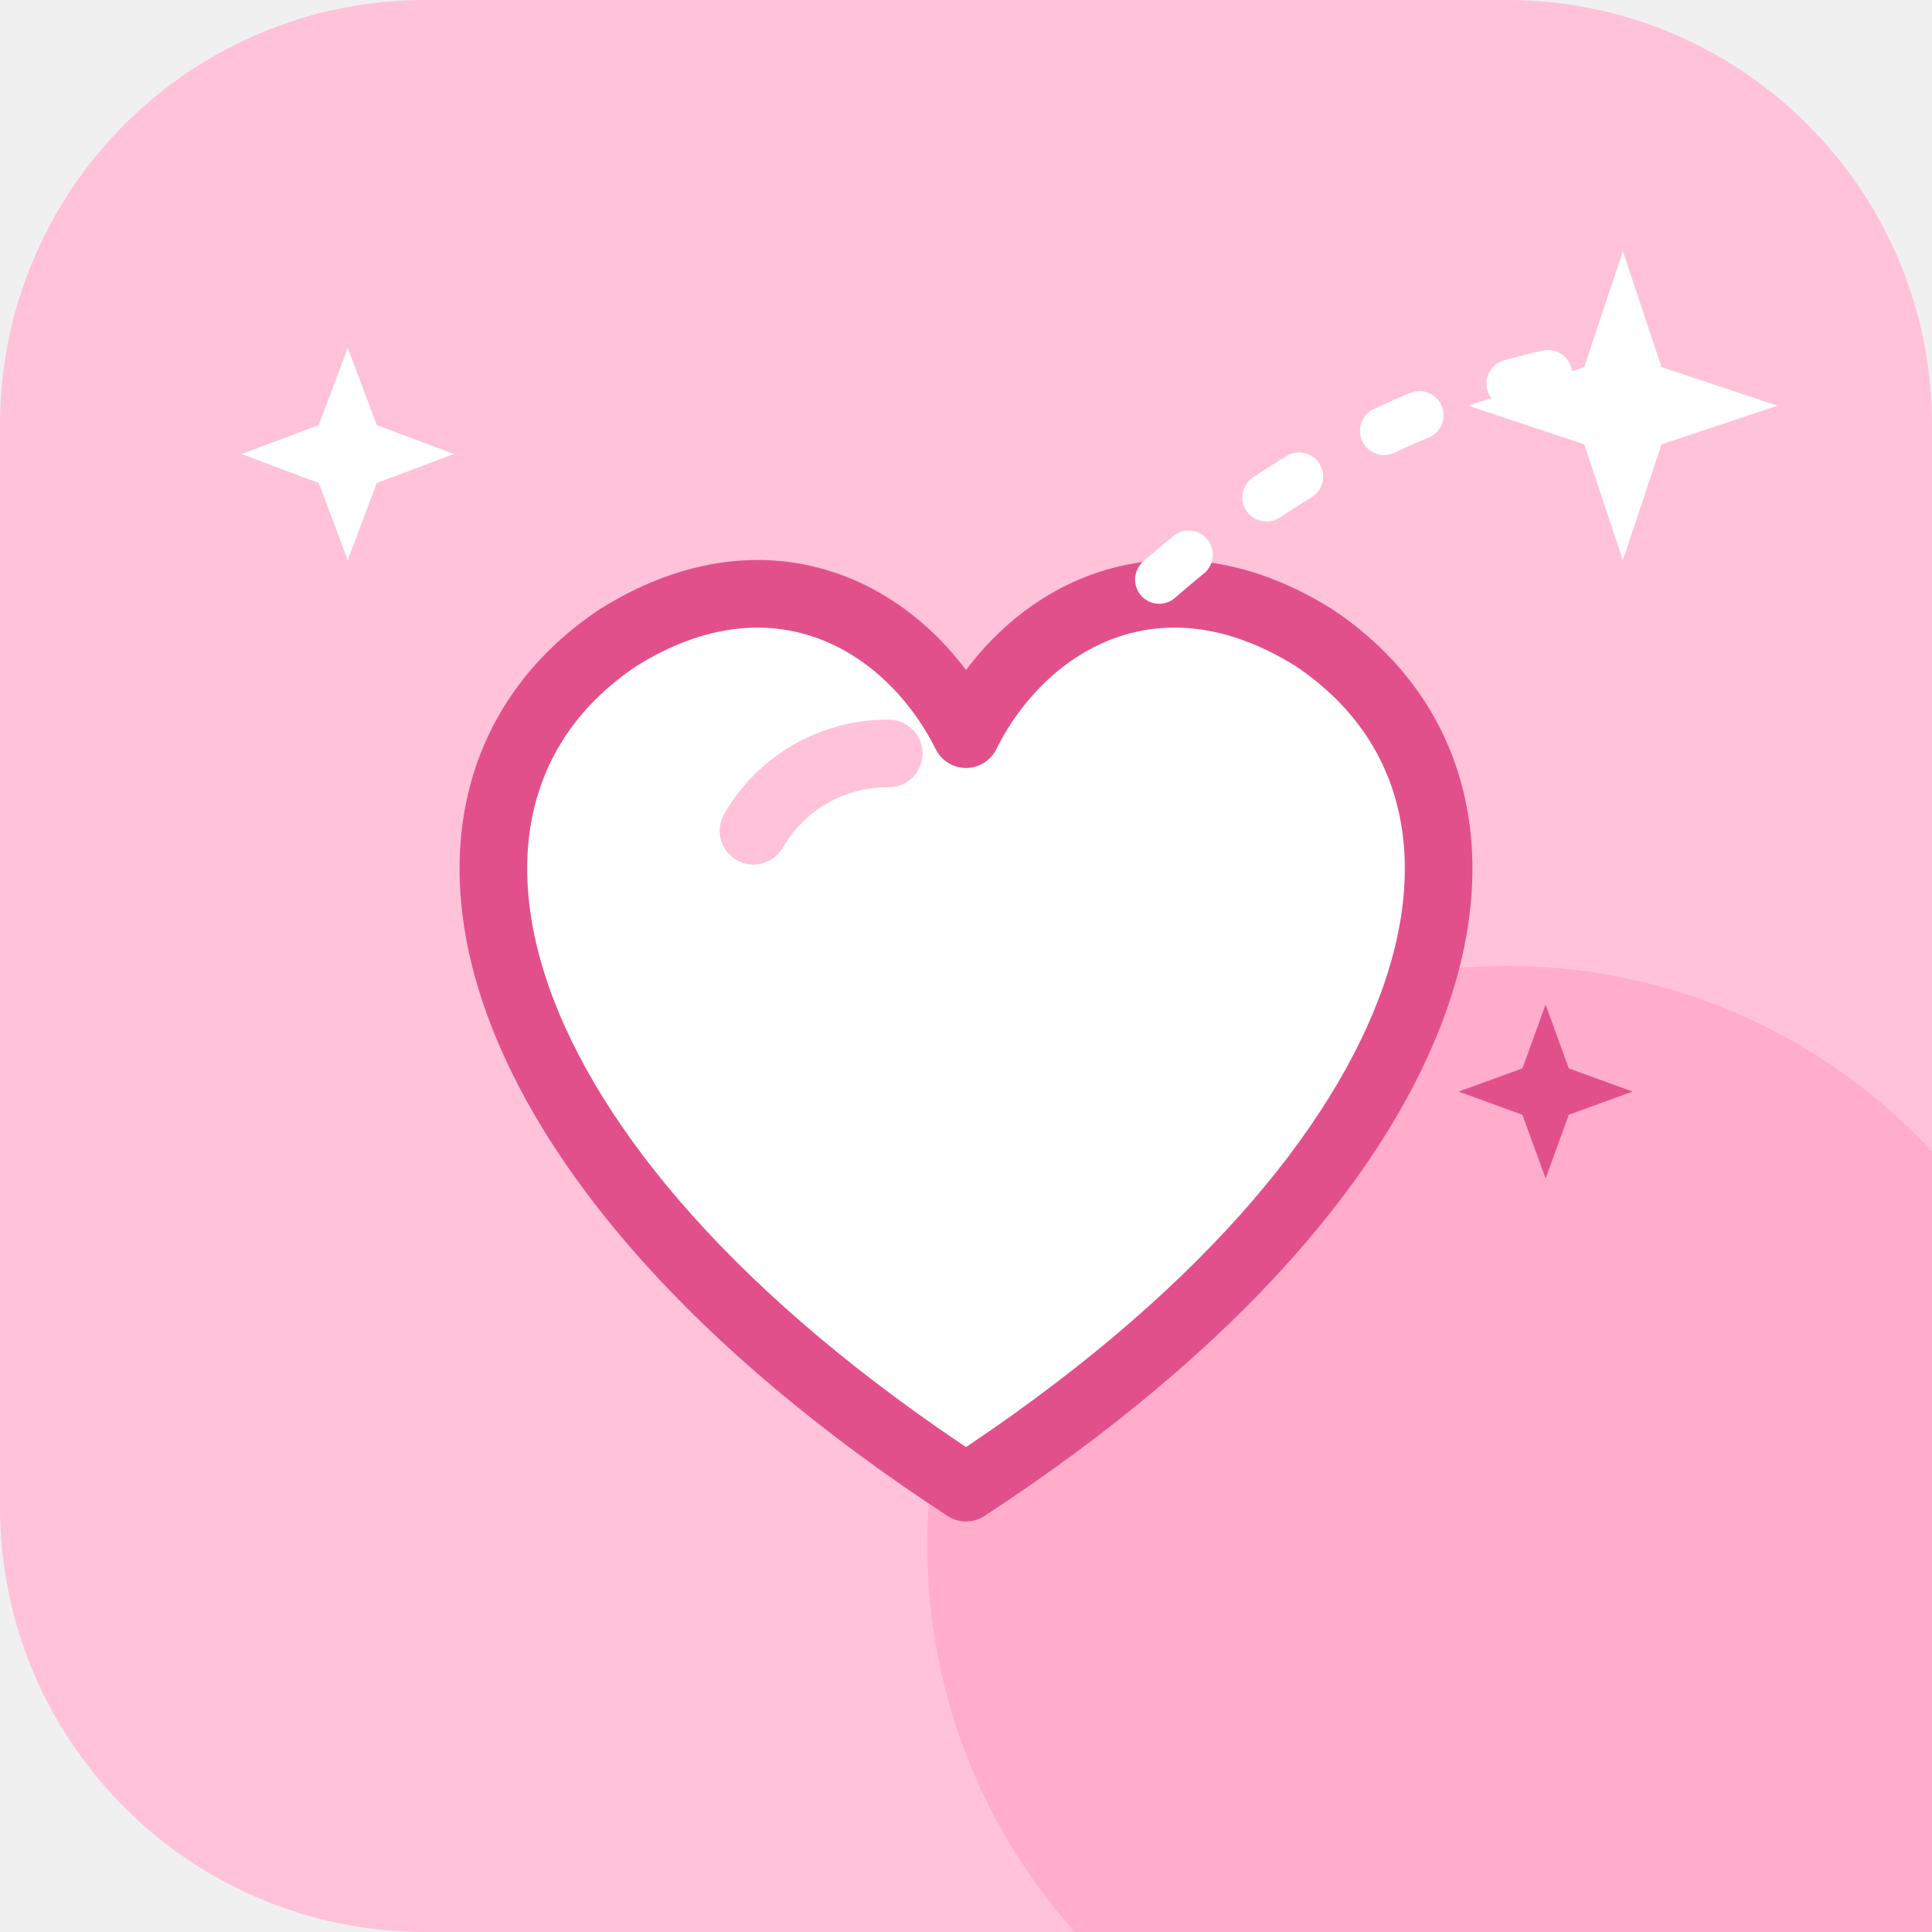
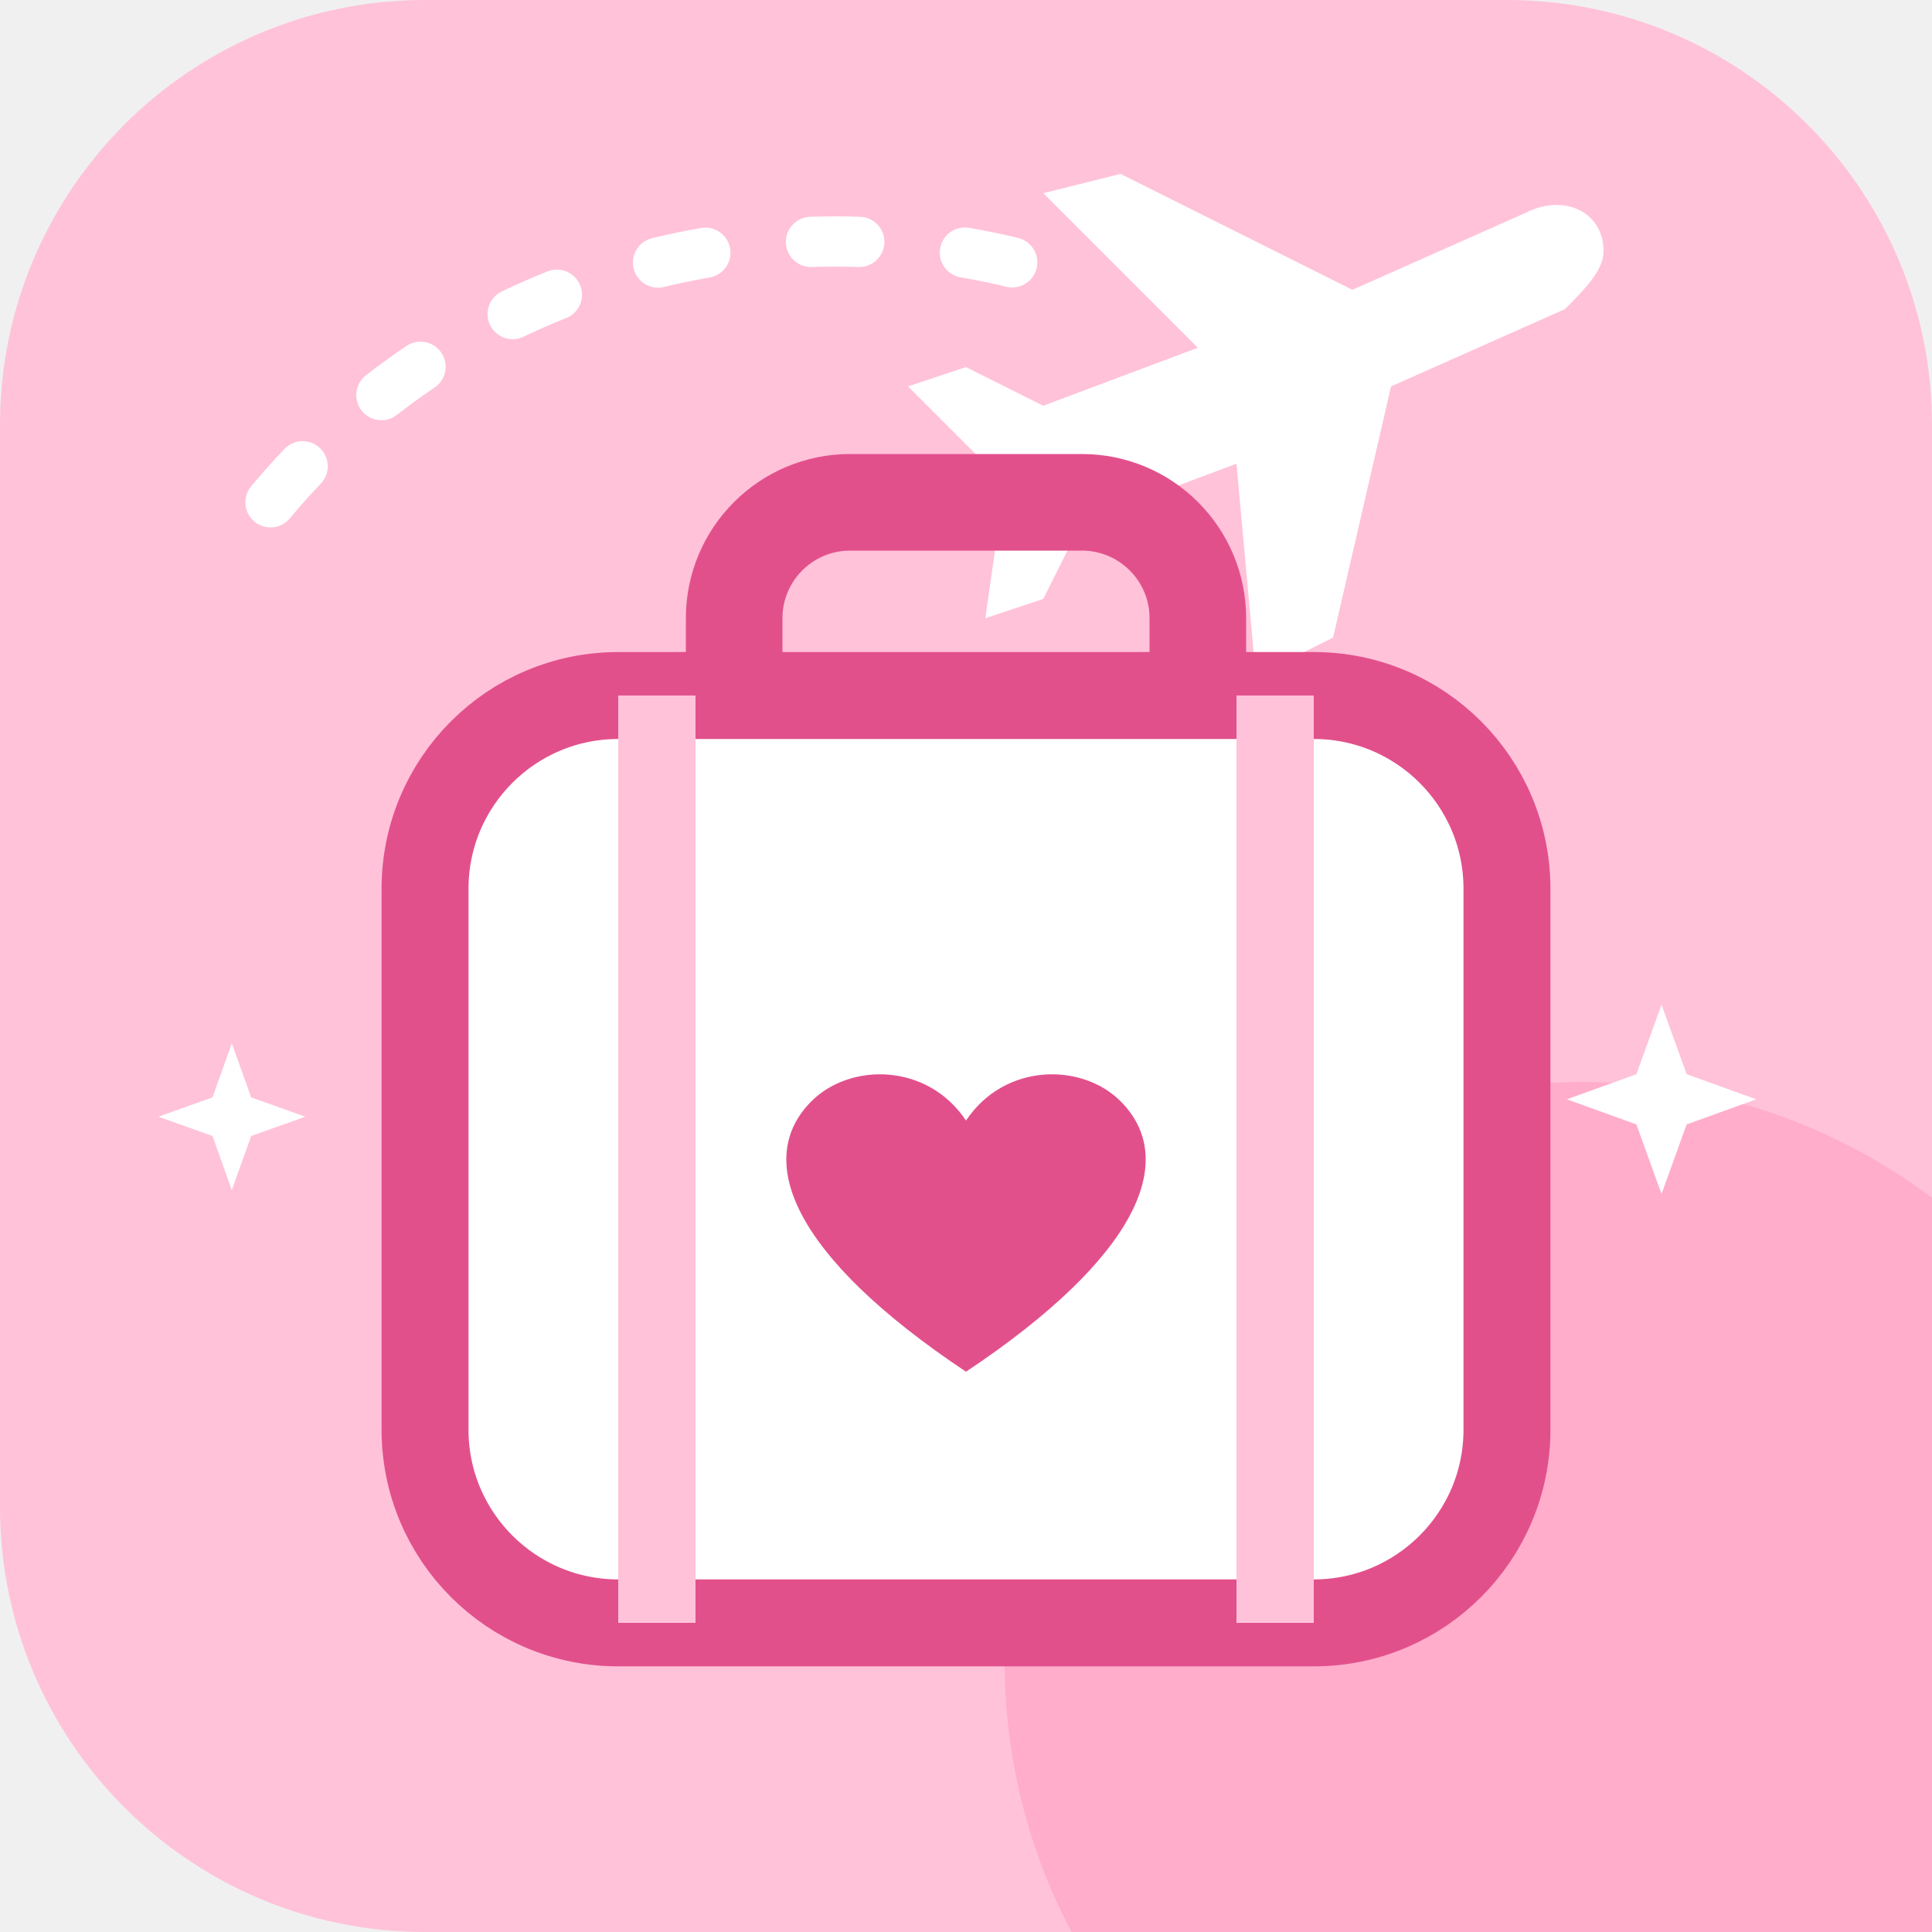
<svg xmlns="http://www.w3.org/2000/svg" viewBox="0 0 100 100">
  <rect width="100" height="100" rx="22" fill="#ffc2d9" />
-   <circle cx="78" cy="80" r="30" fill="#ffadcb" />
-   <g transform="translate(3 -3)">
-     <path d="M47 80C21 63 17 44 29 36c8-5 15-1 18 5c3-6 10-10 18-5c12 8 8 27-18 44z" fill="#ffffff" />
-     <path d="M47 80C21 63 17 44 29 36c8-5 15-1 18 5c3-6 10-10 18-5c12 8 8 27-18 44z" fill="none" stroke="#e2508c" stroke-width="3.5" stroke-linejoin="round" />
-     <path d="M36 46a8 8 0 0 1 7-4" fill="none" stroke="#ffc2d9" stroke-width="3.5" stroke-linecap="round" />
-   </g>
-   <path d="M60 30c8-7 16-10 22-11" fill="none" stroke="#ffffff" stroke-width="2.5" stroke-linecap="round" stroke-dasharray="2 5" />
-   <path d="M84 13l2 6l6 2l-6 2l-2 6l-2-6l-6-2l6-2z" fill="#ffffff" />
-   <path d="M18 18l1.5 4l4 1.5l-4 1.5l-1.5 4l-1.5-4l-4-1.5l4-1.5z" fill="#ffffff" />
-   <path d="M80 52l1.2 3.3l3.3 1.2l-3.3 1.2l-1.2 3.3l-1.2-3.3l-3.3-1.2l3.3-1.2z" fill="#e2508c" />
+   <circle cx="82" cy="86" r="30" fill="#ffadcb" />
+   <path d="M14 26c10-12 26-16 40-12" fill="none" stroke="#fff" stroke-width="2.6" stroke-linecap="round" stroke-dasharray="2.5 5.5" />
+   <path d="M58 9l12 6l9-4c2-1 4 0 4 2c0 1-1 2-2 3l-9 4l-3 13l-4 2l-1-11l-8 3l-2 4l-3 1l1-7l-5-5l3-1l4 2l8-3l-8-8z" fill="#fff" />
+   <rect x="38" y="26" width="24" height="14" rx="6" fill="none" stroke="#e2508c" stroke-width="5" />
+   <rect x="22" y="36" width="56" height="48" rx="10" fill="#fff" stroke="#e2508c" stroke-width="4.5" />
+   <path d="M34 36v48M66 36v48" stroke="#ffc2d9" stroke-width="4" />
+   <path d="M50 71c-9-6-11-11-8-14c2-2 6-2 8 1c2-3 6-3 8-1c3 3 1 8-8 14z" fill="#e2508c" />
+   <path d="M86 52l1.3 3.6l3.6 1.3l-3.6 1.3l-1.3 3.6l-1.3-3.6l-3.6-1.3l3.6-1.3z" fill="#fff" />
+   <path d="M12 54l1 2.8l2.8 1l-2.8 1l-1 2.8l-1-2.8l-2.8-1l2.8-1z" fill="#fff" />
</svg>
